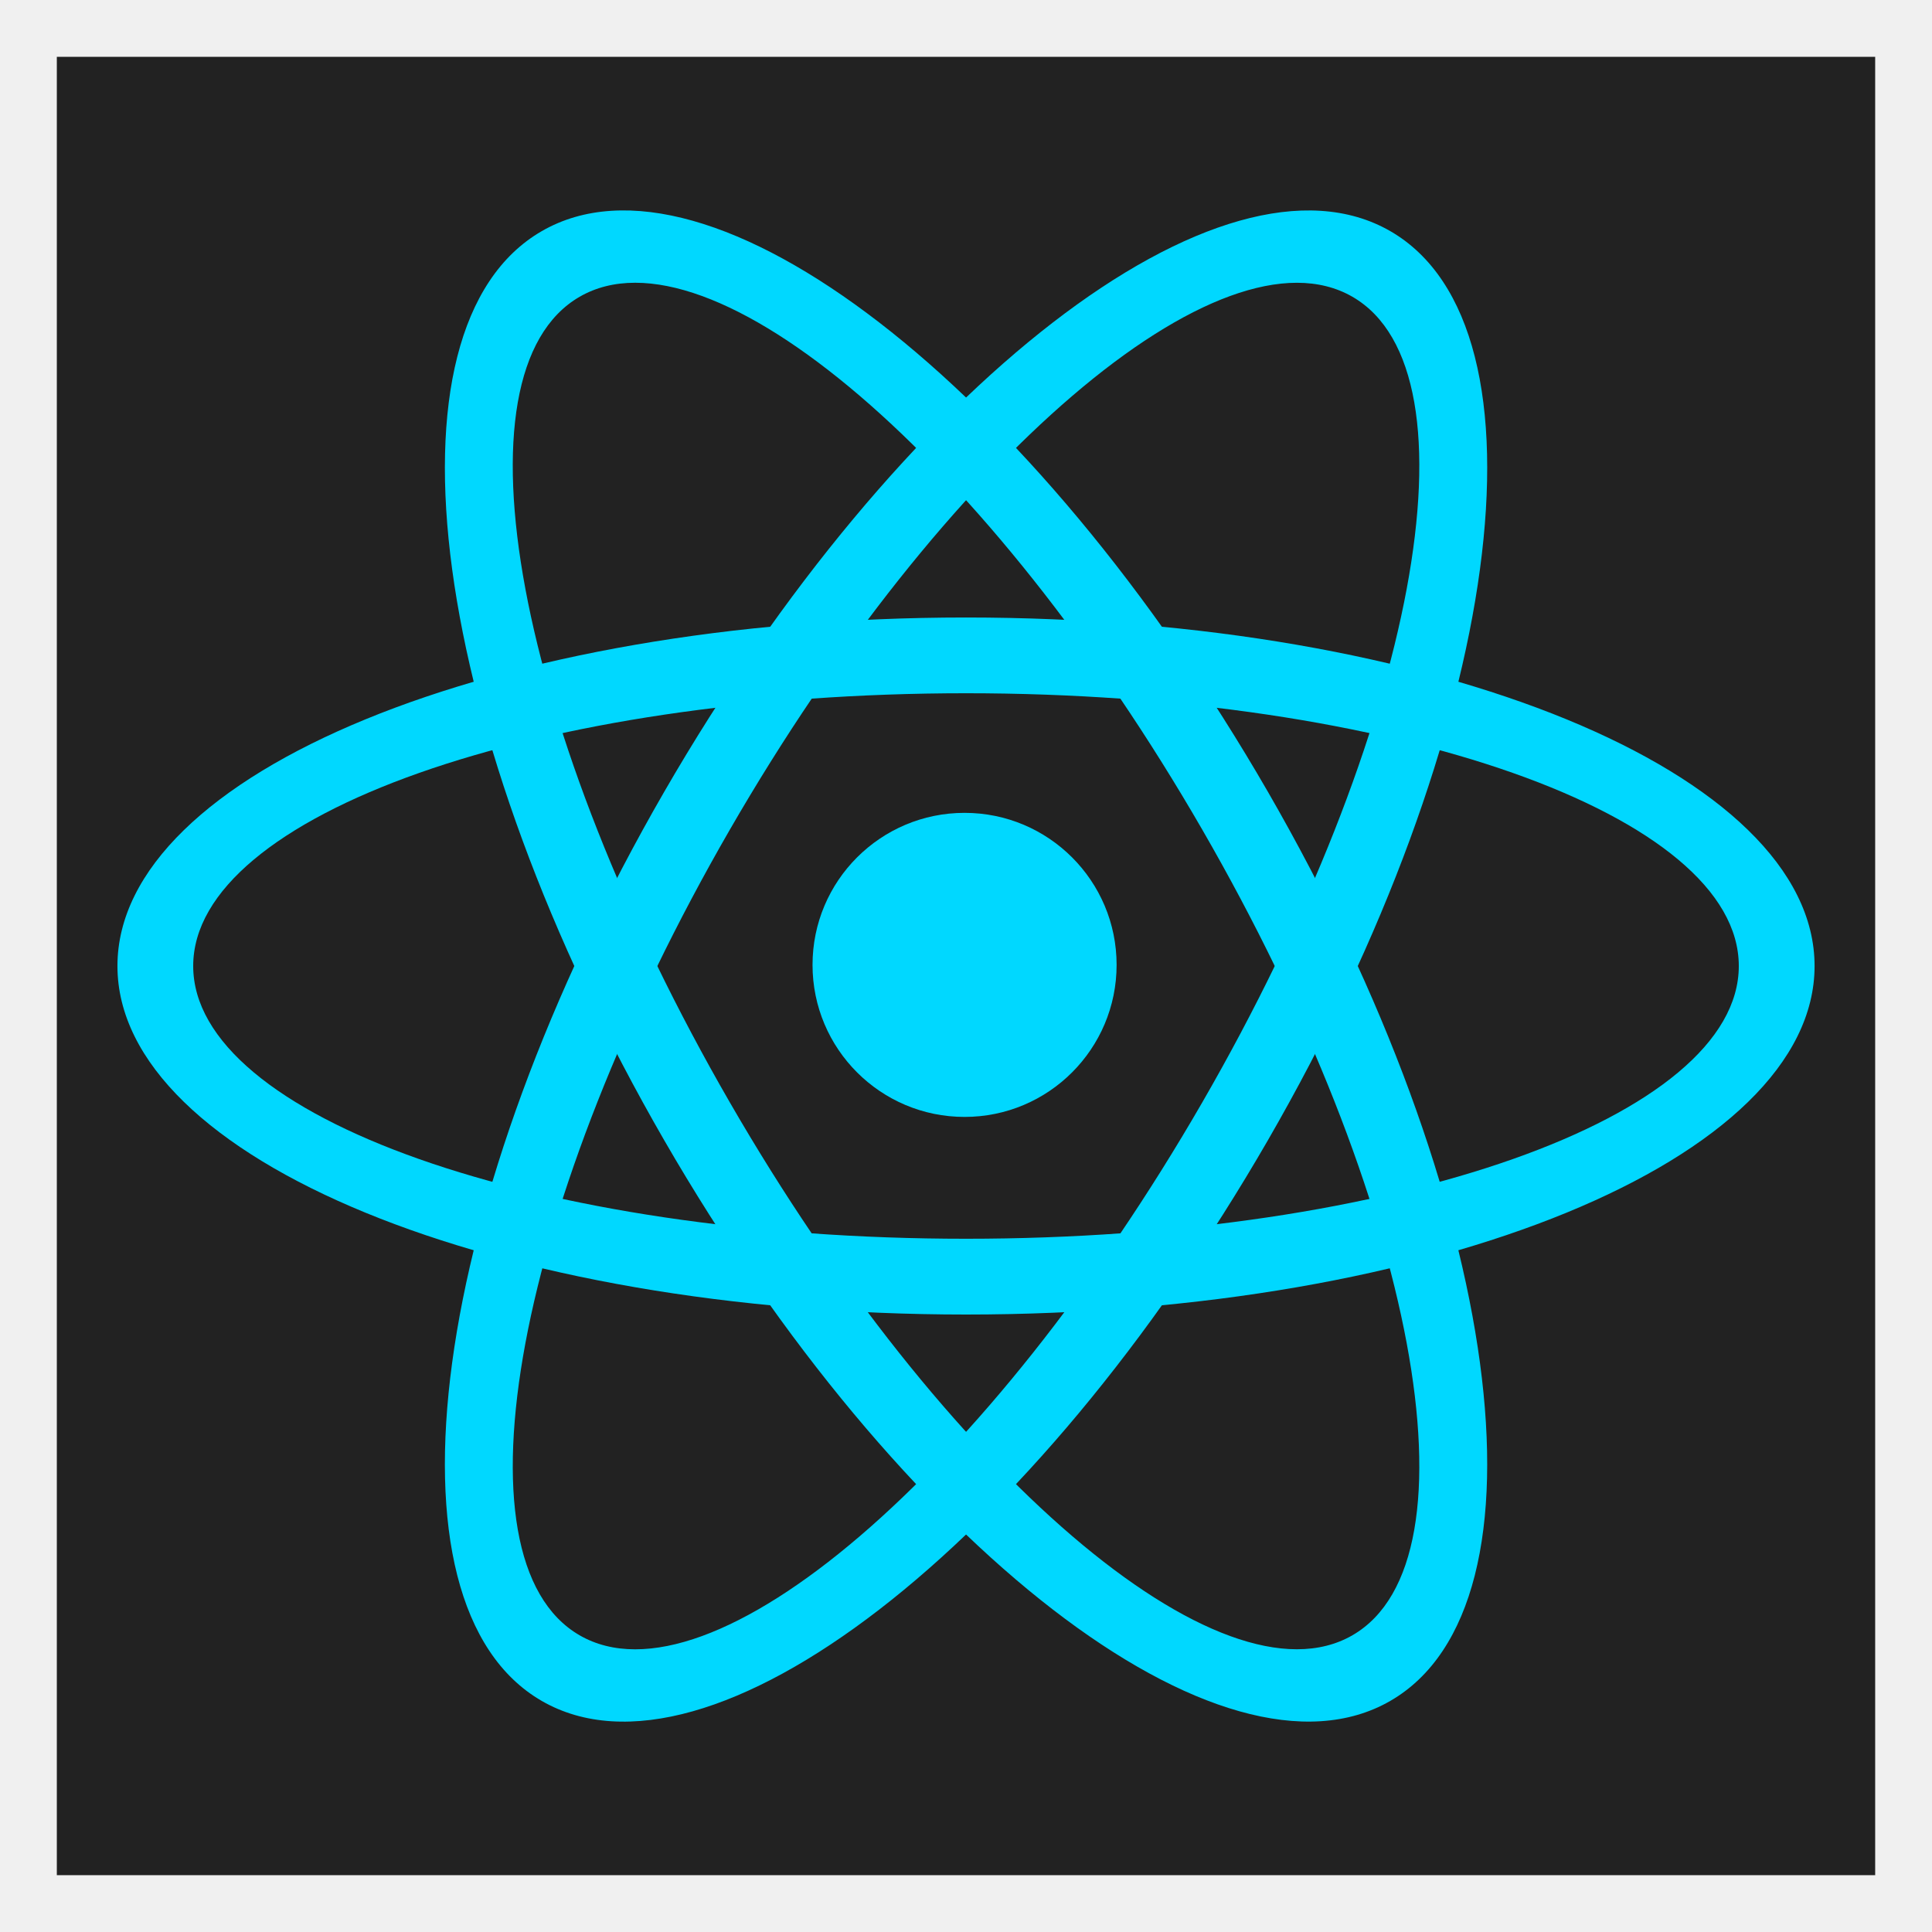
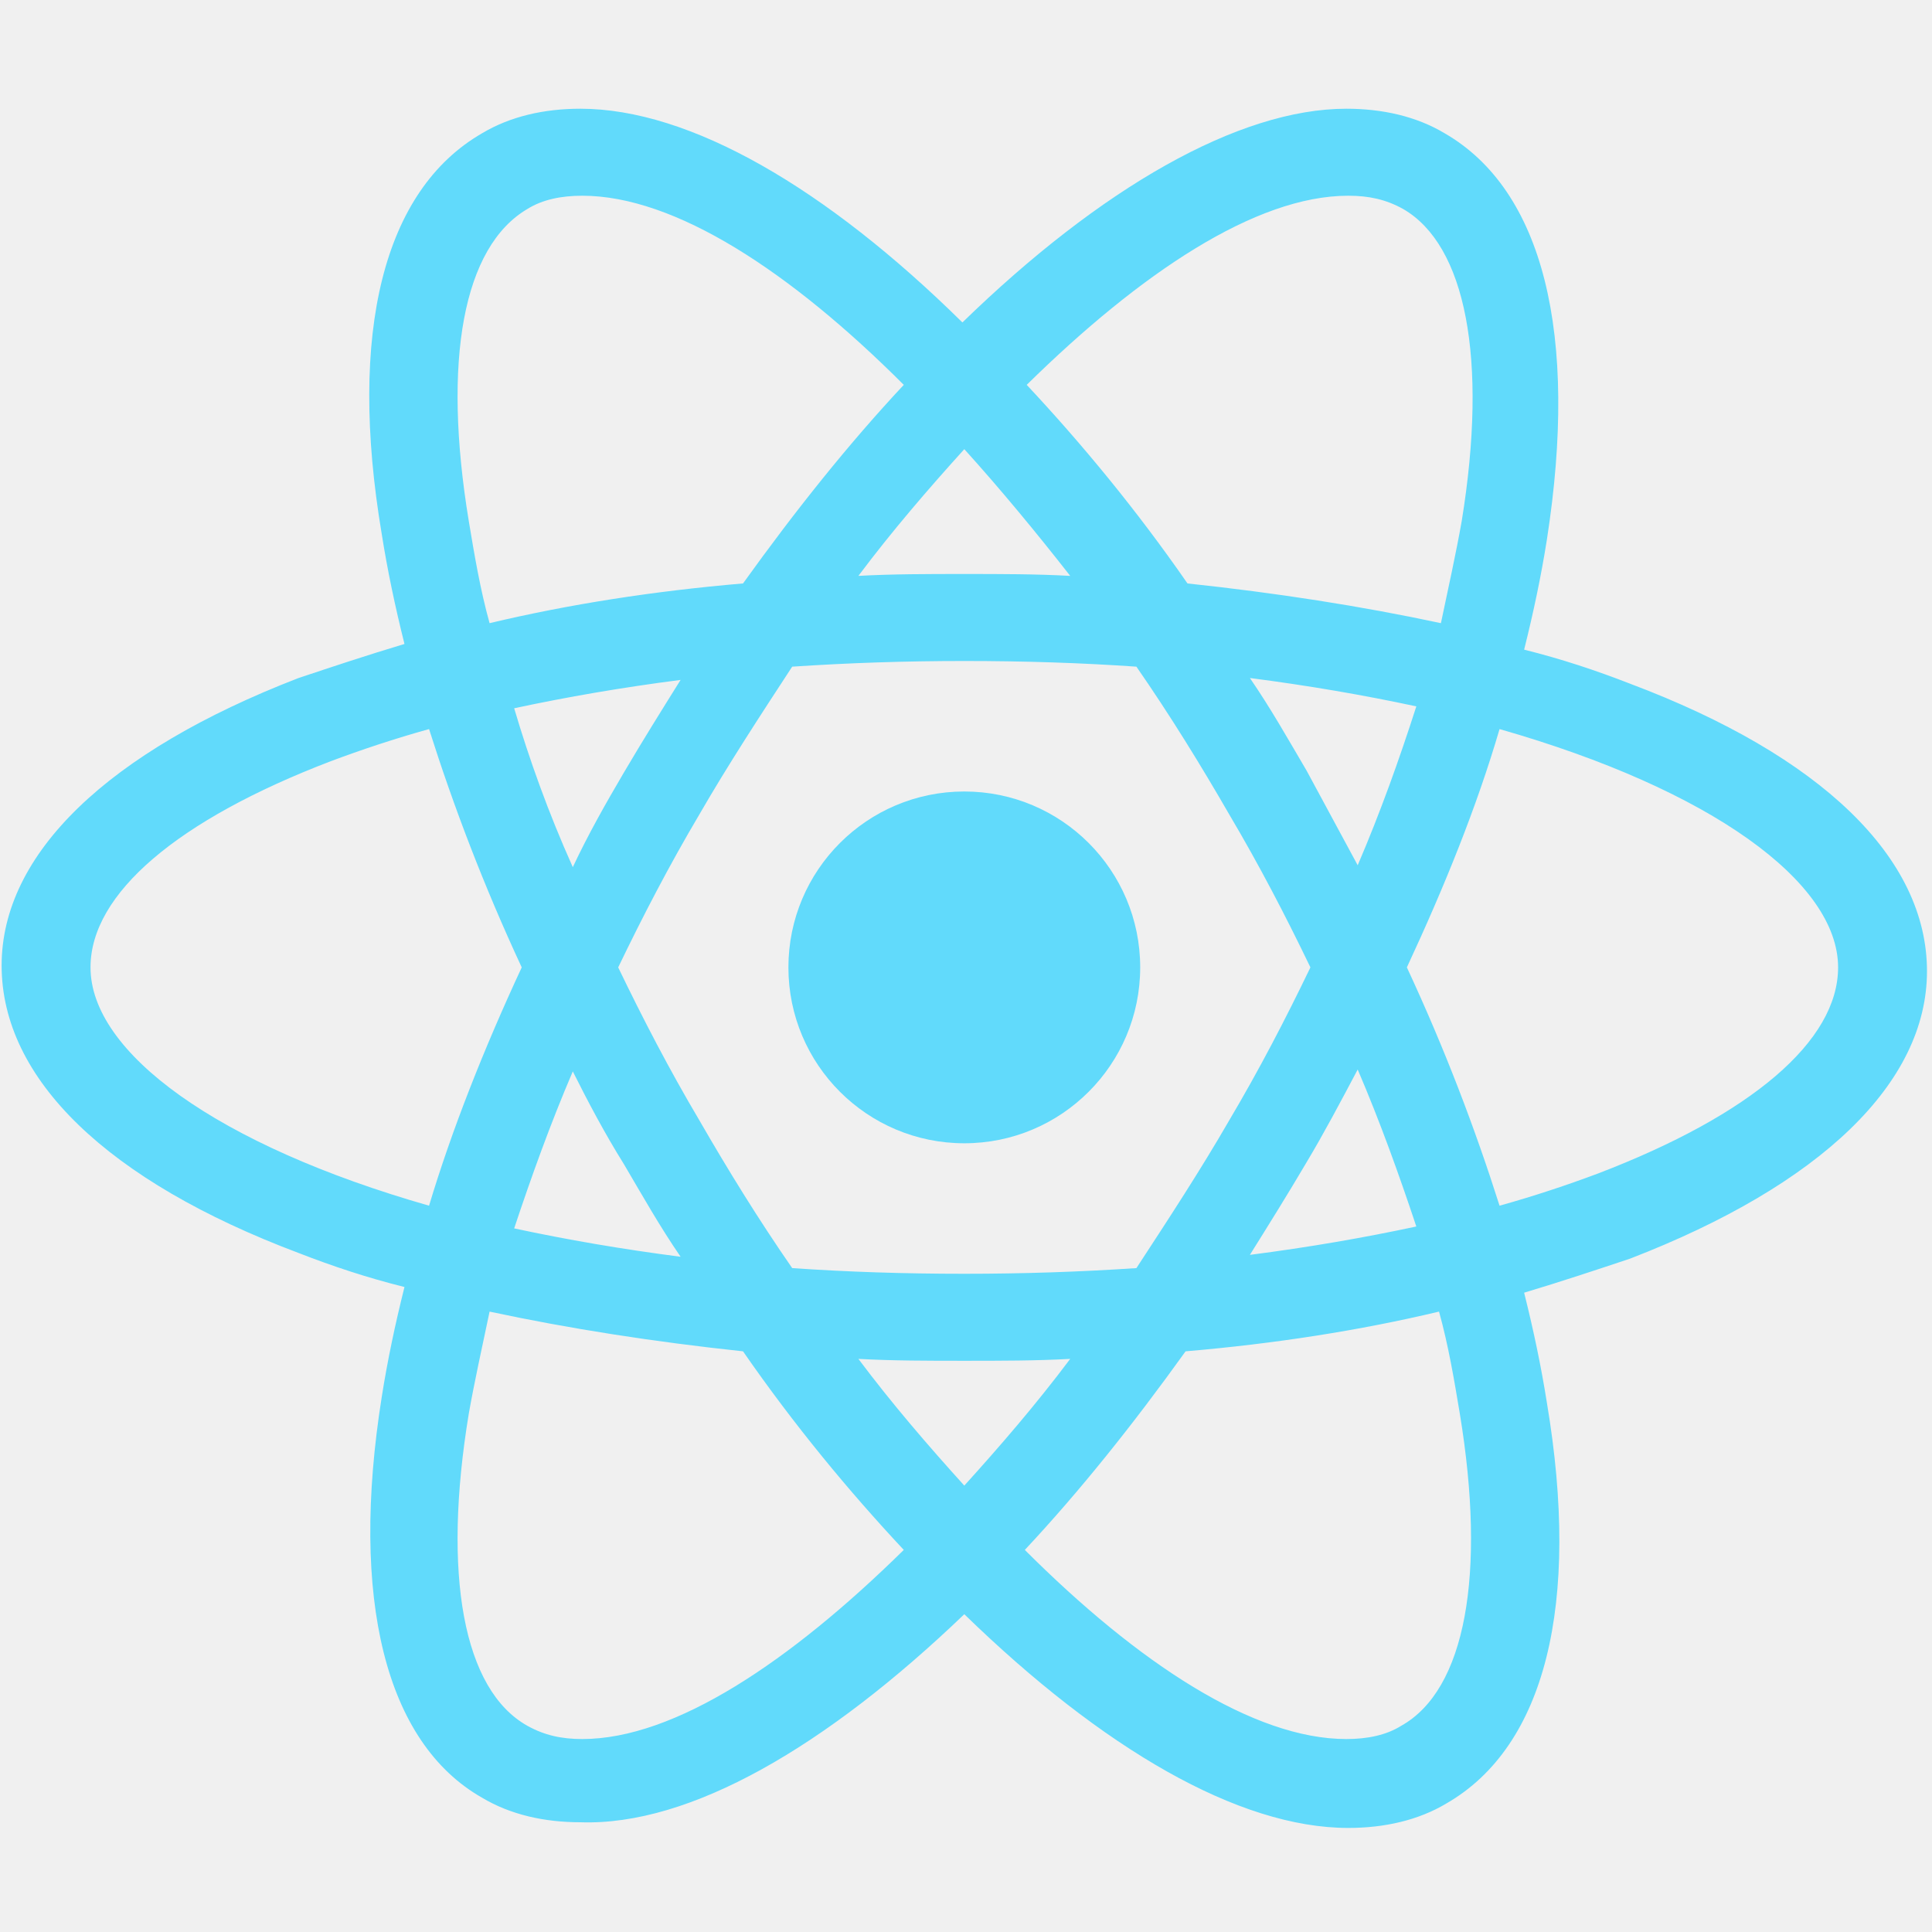
- <svg xmlns="http://www.w3.org/2000/svg" xmlns:xlink="http://www.w3.org/1999/xlink" viewBox="0 0 85 85" fill="#fff" fill-rule="evenodd" stroke="#000" stroke-linecap="round" stroke-linejoin="round">
-   <use xlink:href="#A" x="2.5" y="2.5" />
-   <symbol id="A" overflow="visible">
-     <g stroke="none">
-       <path fill="#222" d="M0 0h80v80H0z" />
-       <g fill="#00d8ff">
-         <circle cx="39.937" cy="39.951" r="6.689" />
-         <path d="M2.667 40c0-8.495 16.651-15.333 37.333-15.333S77.334 31.506 77.334 40 60.683 55.334 40 55.334 2.667 48.495 2.667 40zM6 40c0-6.648 15.164-12 34-12s34 5.352 34 12-15.164 12-34 12S6 46.648 6 40z" />
-         <path d="M21.335 7.669c7.357-4.247 21.604 6.753 31.946 24.665s12.744 35.751 5.388 39.998-21.604-6.753-31.946-24.665-12.744-35.751-5.388-39.998zm1.667 2.887C28.759 7.232 40.976 17.688 50.394 34s12.365 32.121 6.608 35.445S39.027 62.313 29.609 46 17.244 13.88 23.002 10.556z" />
-         <path d="M58.669 7.67c7.357 4.247 4.954 22.087-5.388 39.998S28.692 76.581 21.335 72.334s-4.954-22.087 5.388-39.998S51.312 3.423 58.669 7.67zm-1.667 2.887c5.757 3.324 2.81 19.132-6.608 35.445S28.759 72.771 23.002 69.447s-2.81-19.132 6.608-35.445S51.245 7.233 57.002 10.557z" />
-       </g>
-     </g>
-   </symbol>
+ <svg xmlns="http://www.w3.org/2000/svg" height="100%" style="fill-rule:evenodd;clip-rule:evenodd;stroke-linejoin:round;stroke-miterlimit:2;" version="1.1" viewBox="0 0 128 128" width="100%" xml:space="preserve">
+   <g transform="matrix(1.25305,0,0,1.25305,-16.3076,4.57191)">
+     <circle cx="64" cy="47.5" r="9.3" style="fill:rgb(97,218,251);" />
+     <path d="M64,81.7C71.3,88.8 78.5,93 84.3,93C86.2,93 88,92.6 89.5,91.7C94.7,88.7 96.6,81.2 94.8,70.5C94.5,68.6 94.1,66.7 93.6,64.7C95.6,64.1 97.4,63.5 99.2,62.9C109.3,59 114.9,53.6 114.9,47.7C114.9,41.7 109.3,36.3 99.2,32.5C97.4,31.8 95.6,31.2 93.6,30.7C94.1,28.7 94.5,26.8 94.8,24.9C96.5,14 94.6,6.4 89.4,3.4C87.9,2.5 86.1,2.1 84.2,2.1C78.5,2.1 71.2,6.3 63.9,13.4C56.7,6.3 49.5,2.1 43.7,2.1C41.8,2.1 40,2.5 38.5,3.4C33.3,6.4 31.4,13.9 33.2,24.6C33.5,26.5 33.9,28.4 34.4,30.4C32.4,31 30.6,31.6 28.8,32.2C18.7,36.1 13.1,41.5 13.1,47.4C13.1,53.4 18.7,58.8 28.8,62.6C30.6,63.3 32.4,63.9 34.4,64.4C33.9,66.4 33.5,68.3 33.2,70.2C31.5,80.9 33.4,88.5 38.5,91.4C40,92.3 41.8,92.7 43.7,92.7C49.5,92.9 56.7,88.7 64,81.7ZM58.4,68.2C60.2,68.3 62.1,68.3 64,68.3C65.9,68.3 67.8,68.3 69.6,68.2C67.8,70.6 65.9,72.8 64,74.9C62.1,72.8 60.2,70.6 58.4,68.2ZM46,57.9C47,59.6 47.9,61.2 49,62.8C45.9,62.4 43,61.9 40.2,61.3C41.1,58.6 42.1,55.8 43.3,53C44.1,54.6 45,56.3 46,57.9ZM40.2,33.8C43,33.2 45.9,32.7 49,32.3C48,33.9 47,35.5 46,37.2C45,38.9 44.1,40.5 43.3,42.2C42,39.3 41,36.5 40.2,33.8ZM45.7,47.5C47,44.8 48.4,42.1 50,39.4C51.5,36.8 53.2,34.2 54.9,31.6C57.9,31.4 60.9,31.3 64,31.3C67.2,31.3 70.2,31.4 73.1,31.6C74.9,34.2 76.5,36.8 78,39.4C79.6,42.1 81,44.8 82.3,47.5C81,50.2 79.6,52.9 78,55.6C76.5,58.2 74.8,60.8 73.1,63.4C70.1,63.6 67.1,63.7 64,63.7C60.8,63.7 57.8,63.6 54.9,63.4C53.1,60.8 51.5,58.2 50,55.6C48.4,52.9 47,50.2 45.7,47.5ZM84.8,42.1L82.1,37.1C81.1,35.4 80.2,33.8 79.1,32.2C82.2,32.6 85.1,33.1 87.9,33.7C87,36.5 86,39.3 84.8,42.1ZM84.8,52.9C86,55.7 87,58.5 87.9,61.2C85.1,61.8 82.2,62.3 79.1,62.7C80.1,61.1 81.1,59.5 82.1,57.8C83,56.3 83.9,54.6 84.8,52.9ZM87.1,87.6C86.3,88.1 85.3,88.3 84.2,88.3C79.3,88.3 73.2,84.3 67.2,78.3C70.1,75.2 72.9,71.7 75.7,67.8C80.4,67.4 84.9,66.7 89.1,65.7C89.6,67.5 89.9,69.3 90.2,71.1C91.6,79.6 90.5,85.7 87.1,87.6ZM92.3,34.9C103.5,38.1 110.2,43 110.2,47.5C110.2,51.4 105.6,55.3 97.5,58.4C95.9,59 94.1,59.6 92.3,60.1C91,56 89.4,51.8 87.4,47.5C89.4,43.2 91.1,39 92.3,34.9ZM84.3,6.7C85.4,6.7 86.3,6.9 87.2,7.4C90.5,9.3 91.7,15.3 90.3,23.9C90,25.6 89.6,27.4 89.2,29.3C85,28.4 80.5,27.7 75.8,27.2C73.1,23.3 70.2,19.8 67.3,16.7C73.3,10.8 79.4,6.7 84.3,6.7ZM69.6,26.8C67.8,26.7 65.9,26.7 64,26.7C62.1,26.7 60.2,26.7 58.4,26.8C60.2,24.4 62.1,22.2 64,20.1C65.9,22.2 67.8,24.5 69.6,26.8ZM40.9,7.4C41.7,6.9 42.7,6.7 43.8,6.7C48.7,6.7 54.8,10.7 60.8,16.7C57.9,19.8 55.1,23.3 52.3,27.2C47.6,27.6 43.1,28.3 38.9,29.3C38.4,27.5 38.1,25.7 37.8,23.9C36.4,15.4 37.5,9.4 40.9,7.4ZM35.7,60.1C24.5,56.9 17.8,52 17.8,47.5C17.8,43.6 22.4,39.7 30.5,36.6C32.1,36 33.9,35.4 35.7,34.9C37,39 38.6,43.2 40.6,47.5C38.6,51.8 36.9,56.1 35.7,60.1ZM37.8,71.1C38.1,69.4 38.5,67.6 38.9,65.7C43.1,66.6 47.6,67.3 52.3,67.8C55,71.7 57.9,75.2 60.8,78.3C54.8,84.2 48.7,88.3 43.8,88.3C42.7,88.3 41.8,88.1 40.9,87.6C37.5,85.7 36.4,79.6 37.8,71.1Z" style="fill:rgb(97,218,251);fill-rule:nonzero;" />
+   </g>
</svg>
